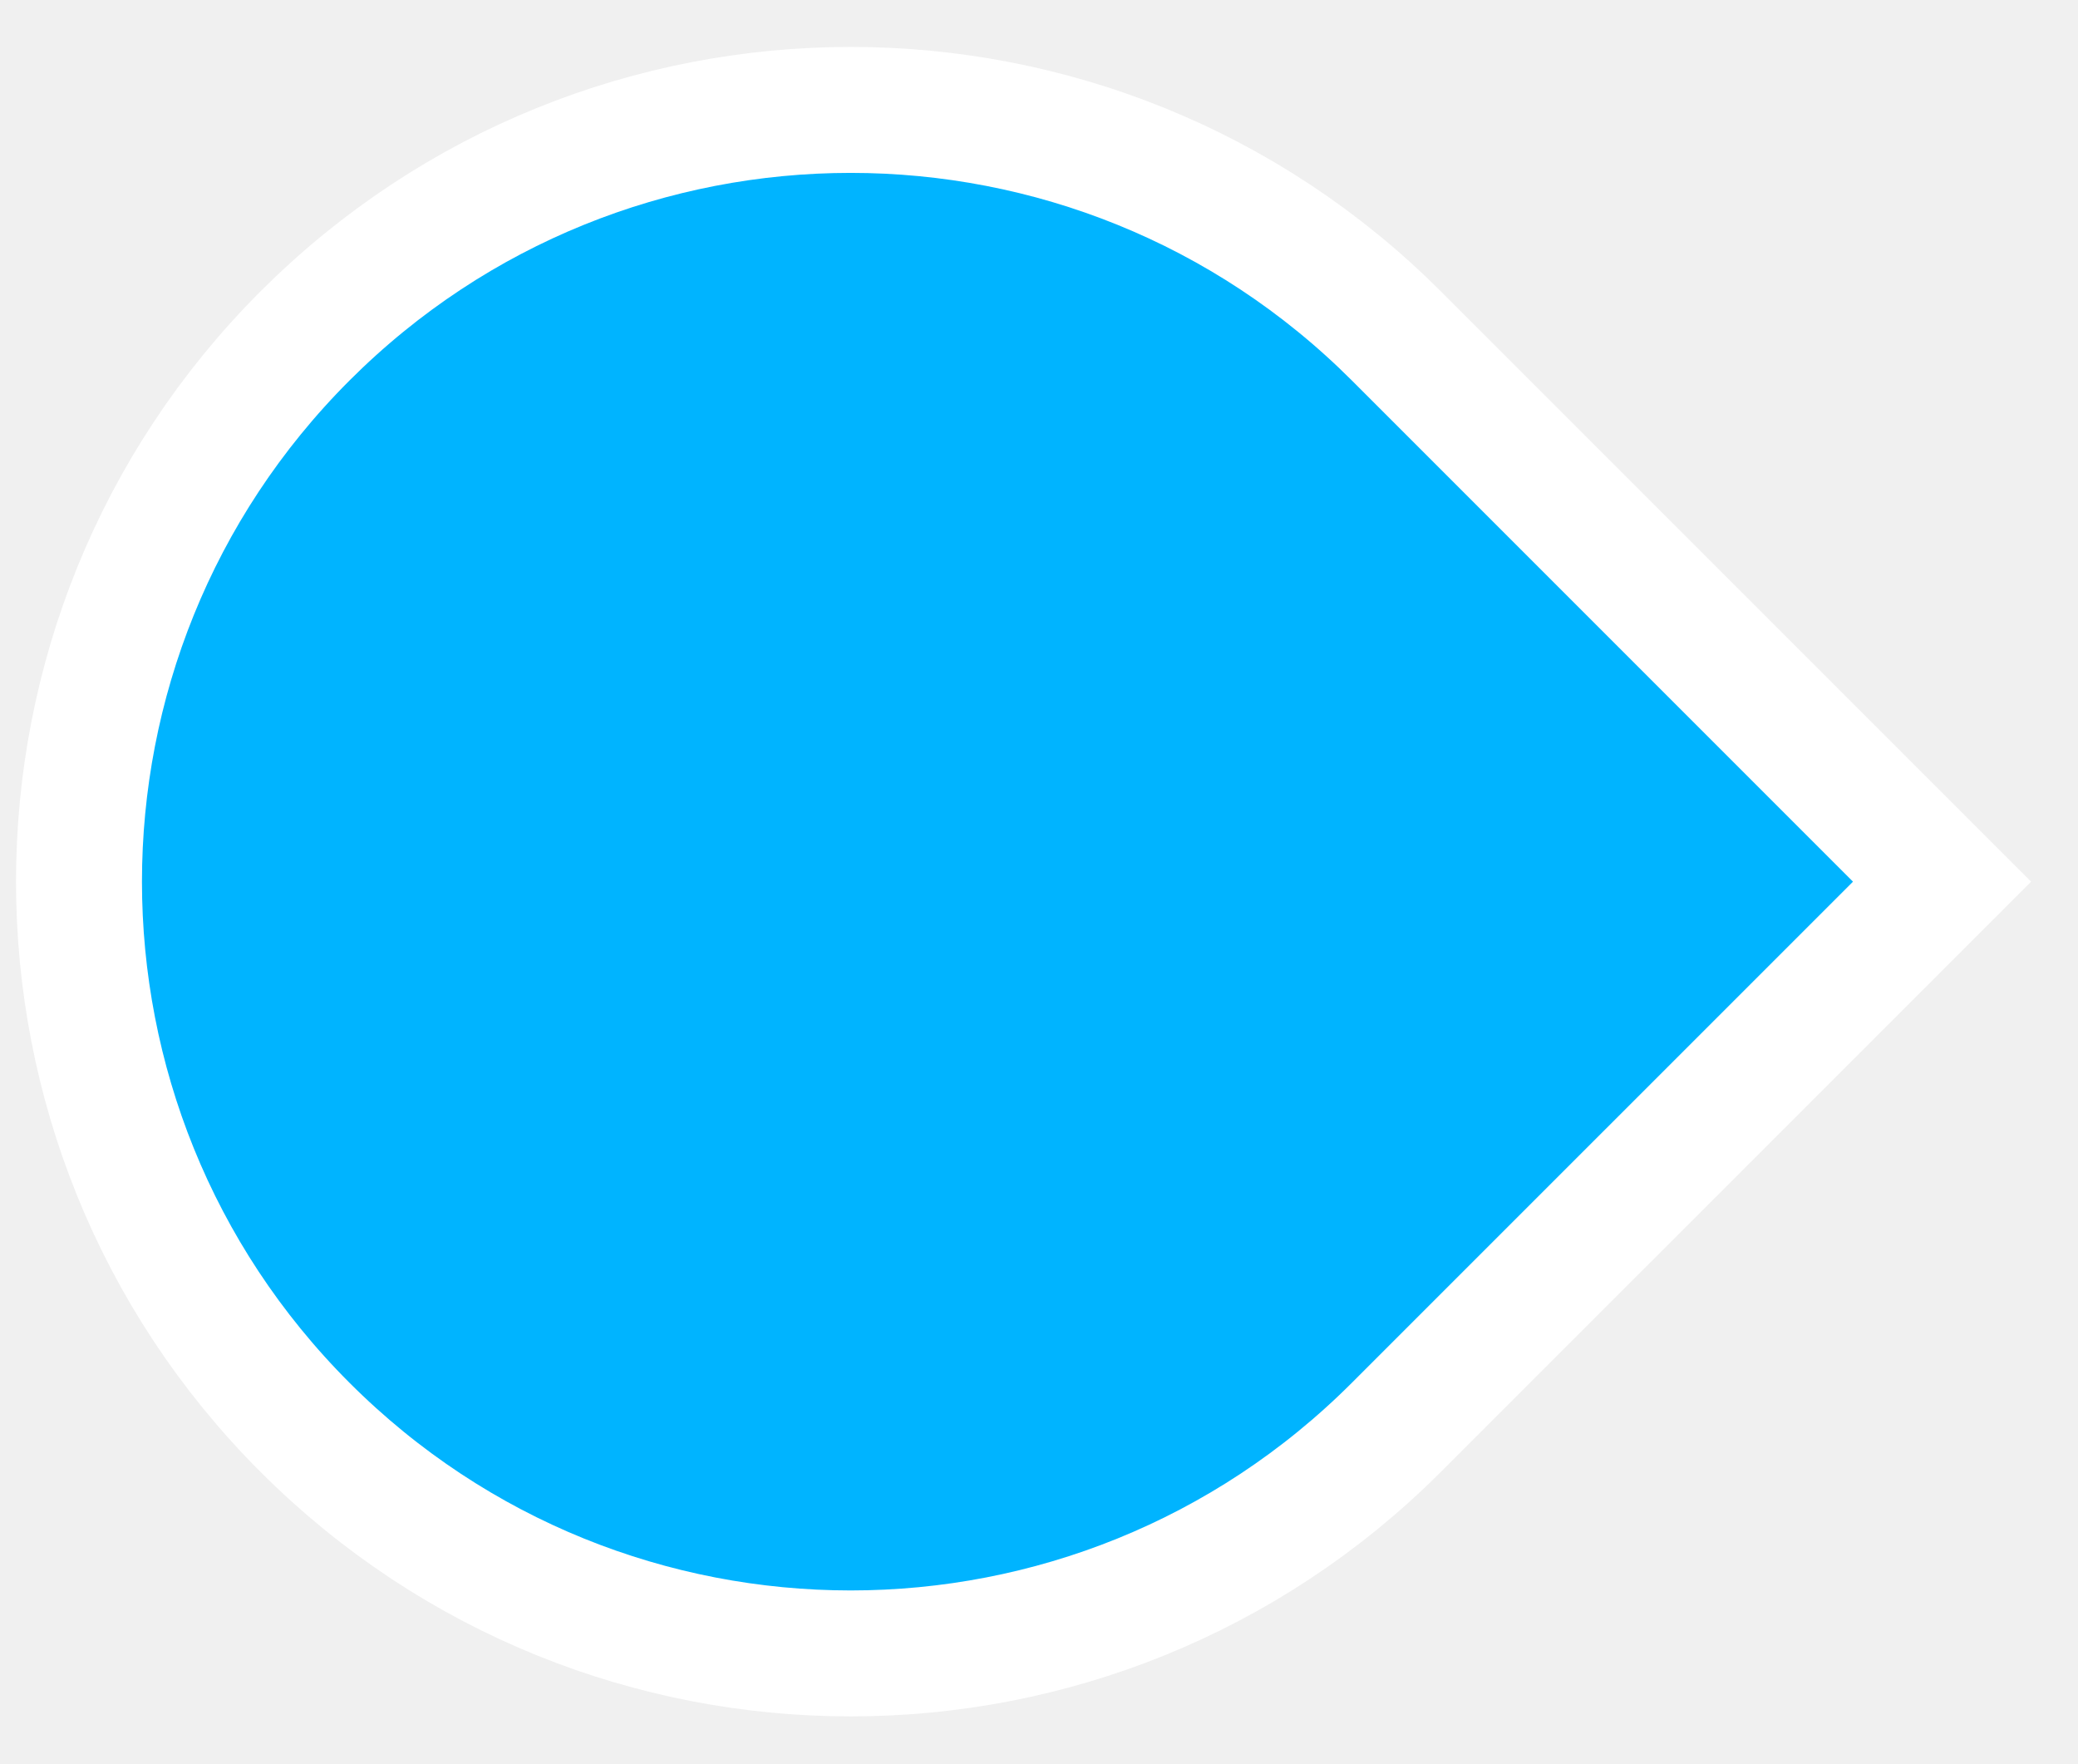
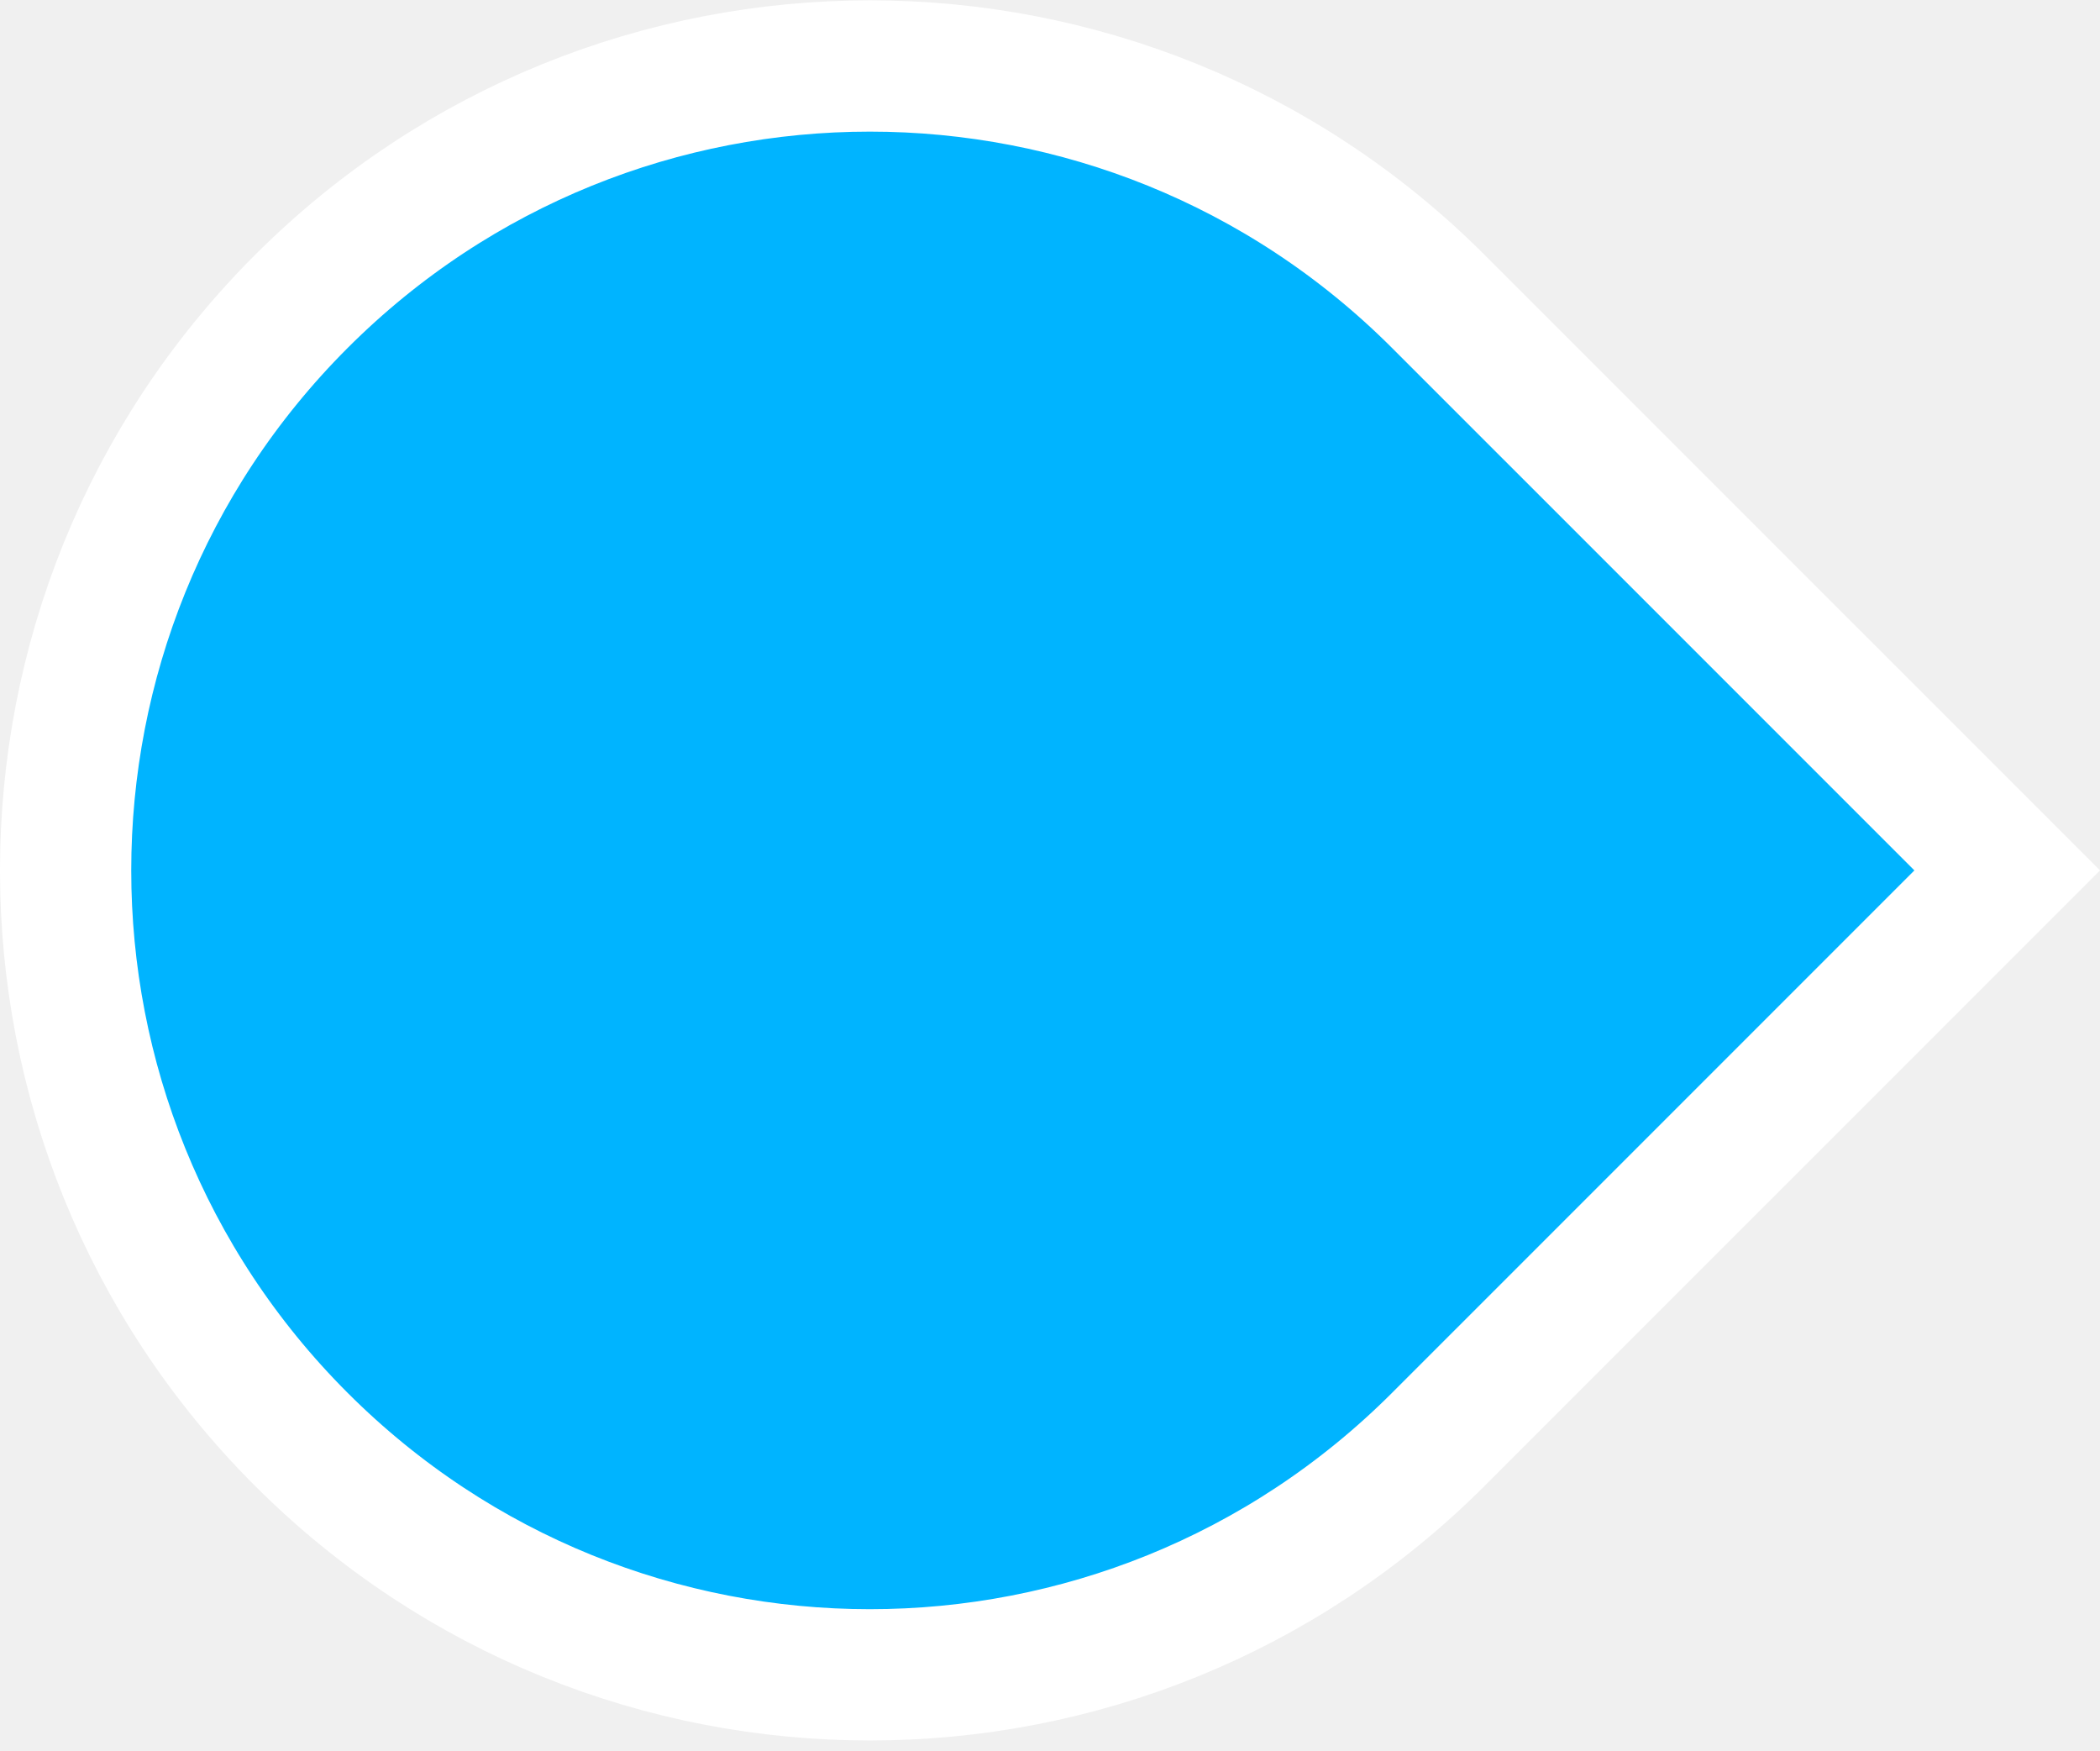
- <svg xmlns="http://www.w3.org/2000/svg" width="33" height="28" viewBox="0 0 33 28" fill="none">
-   <path d="M22.175 5.334L30.841 14L22.175 22.665C17.389 27.451 9.63 27.451 4.844 22.665C0.058 17.88 0.058 10.12 4.844 5.334C9.63 0.549 17.389 0.549 22.175 5.334Z" fill="#00B4FF" stroke="white" stroke-width="2" />
+ <svg xmlns="http://www.w3.org/2000/svg" width="48" height="40" viewBox="0 0 48 40" fill="none">
+   <path d="M32.88 6.892L45.879 19.89L32.88 32.888C25.702 40.067 14.063 40.067 6.884 32.888C-0.295 25.71 -0.295 14.071 6.884 6.892C14.063 -0.287 25.702 -0.287 32.88 6.892Z" fill="#00B4FF" stroke="white" stroke-width="3" />
</svg>
